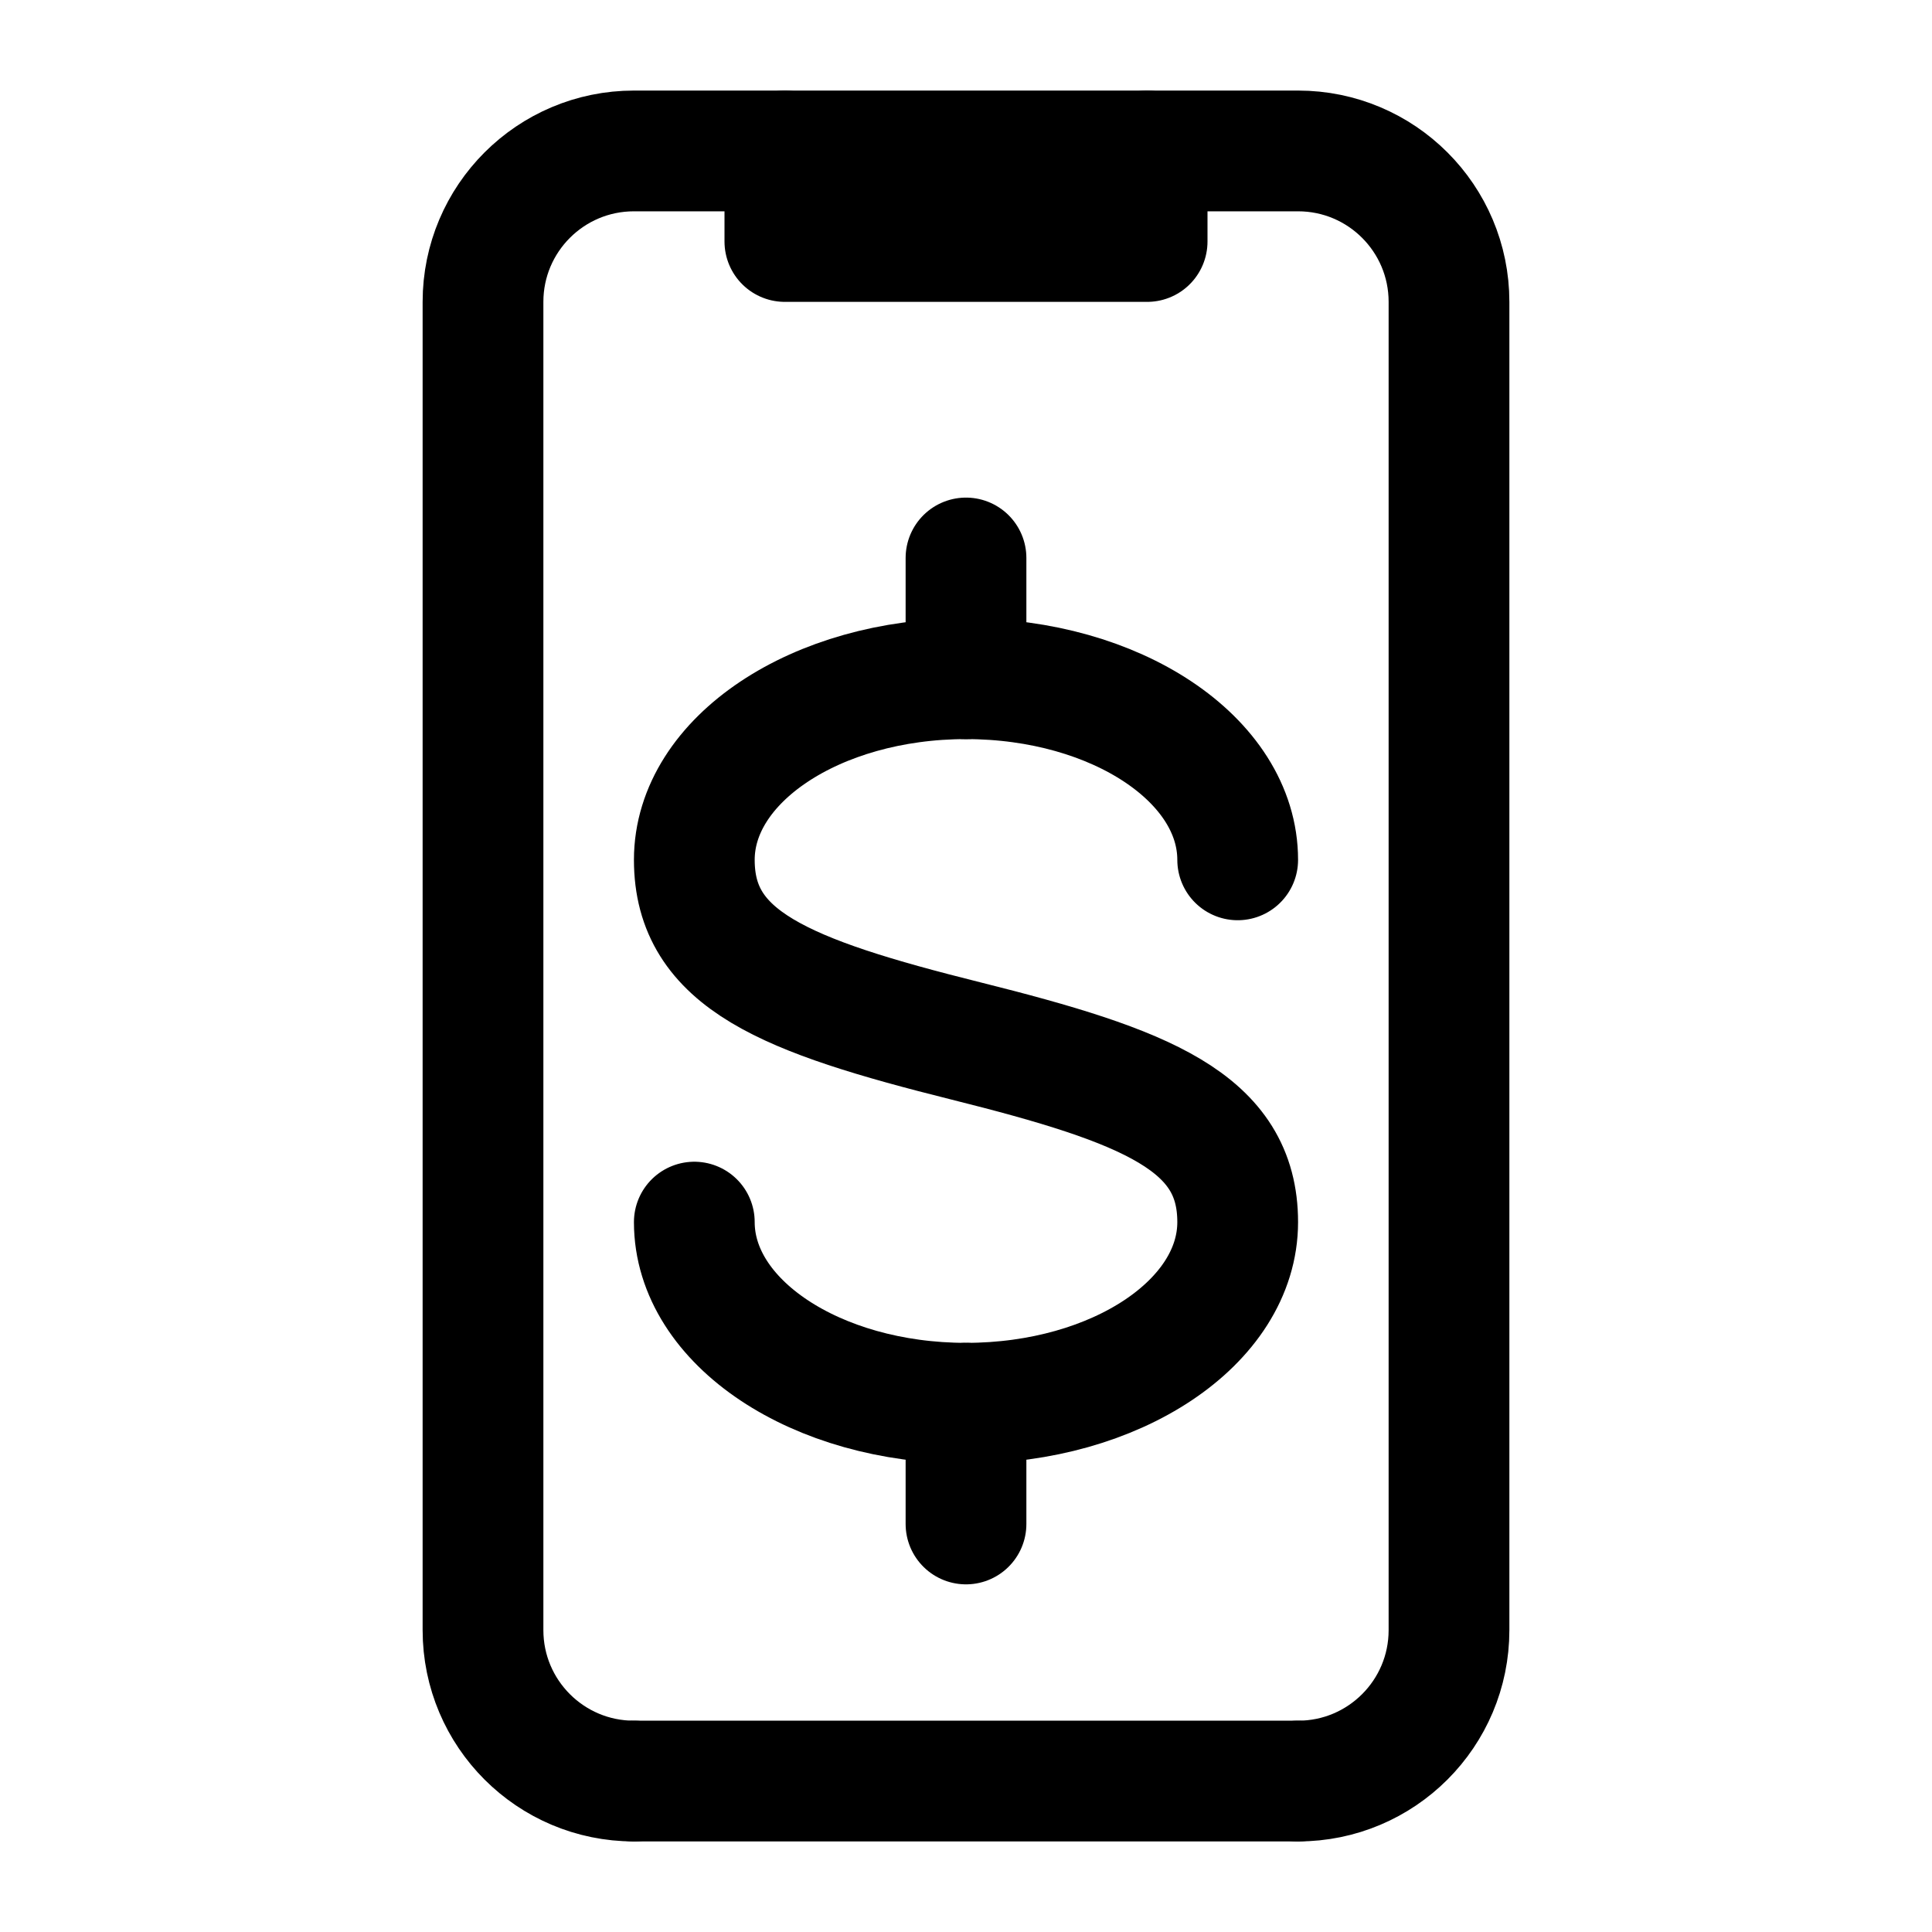
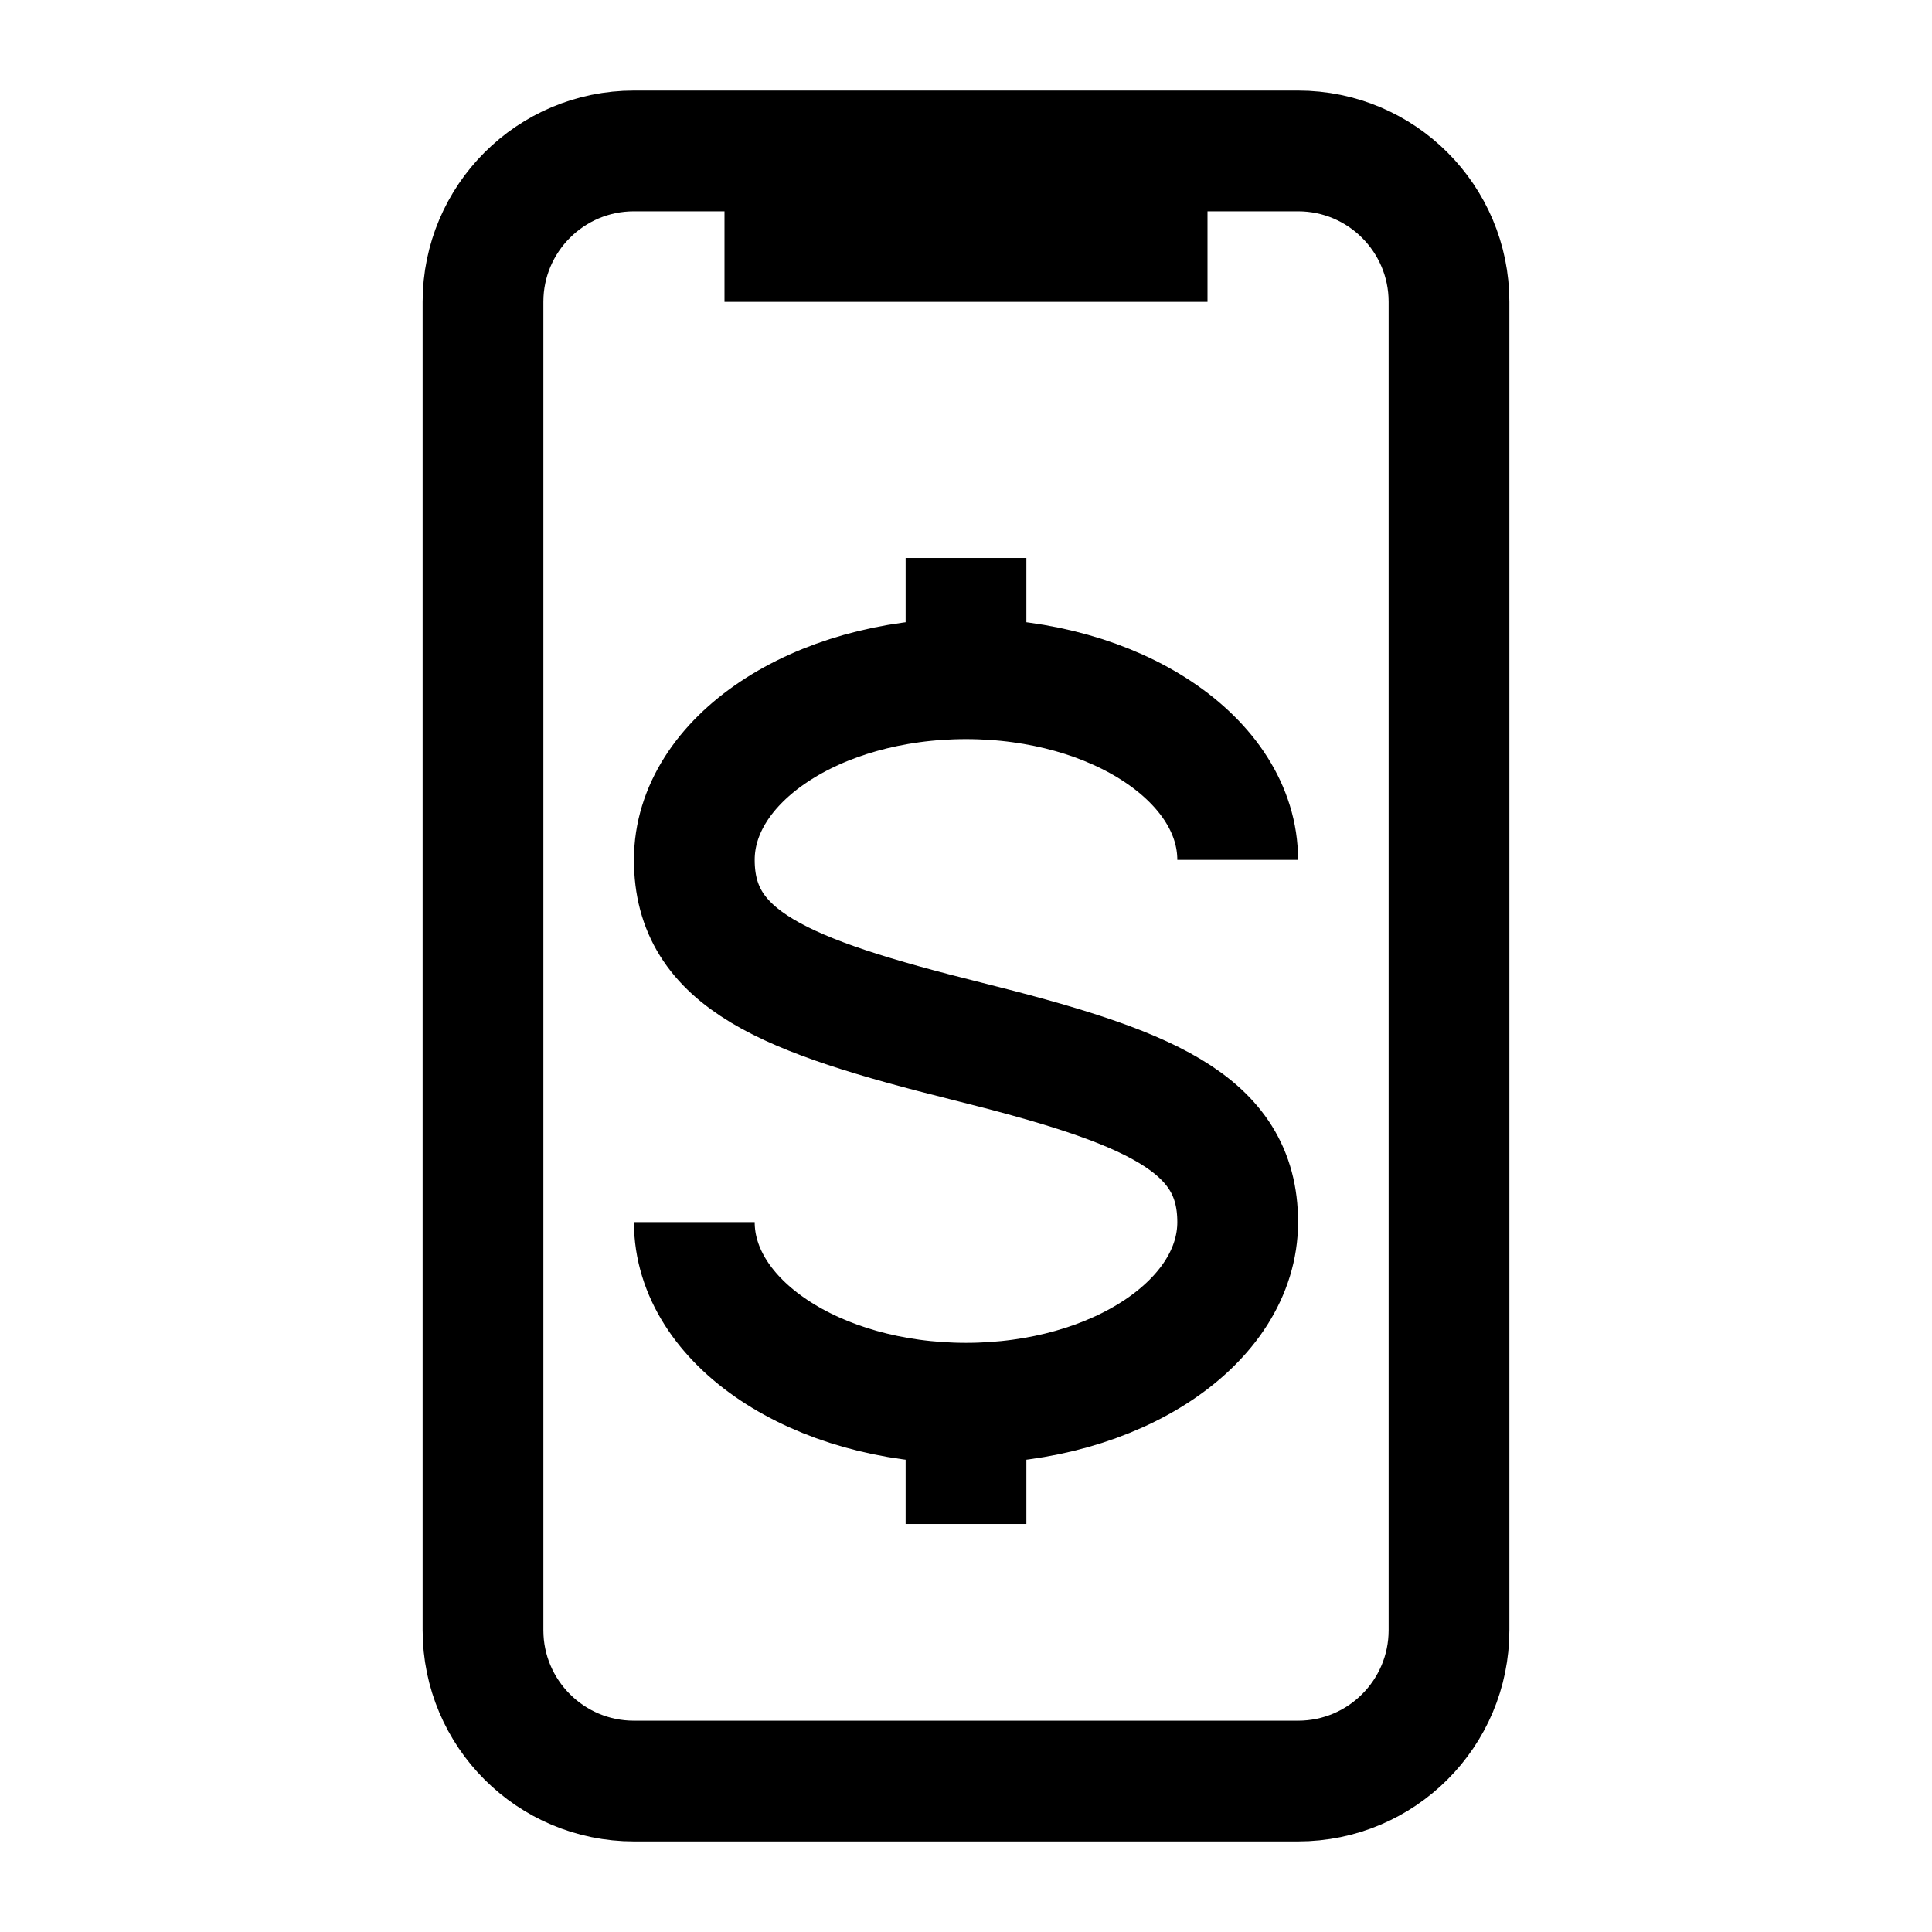
<svg xmlns="http://www.w3.org/2000/svg" width="512" height="512" viewBox="0 0 512 512">
-   <path d="M168,472a40,40,0,0,1-40-40V80a40,40,0,0,1,40-40H344a40,40,0,0,1,40,40V432a40,40,0,0,1-40,40" fill="none" stroke="#000" stroke-linecap="round" stroke-linejoin="round" stroke-width="32" />
-   <polyline points="304 40 304 64 208 64 208 40" fill="none" stroke="#000" stroke-linecap="round" stroke-linejoin="round" stroke-width="32" />
-   <line x1="344" y1="472" x2="168" y2="472" fill="none" stroke="#000" stroke-linecap="round" stroke-linejoin="round" stroke-width="32" />
-   <path d="M184,323.87c0,26.51,32.24,48,72,48s72-21.49,72-48-24-36-72-48-72-21.49-72-48,32.24-48,72-48,72,21.49,72,48" fill="none" stroke="#000" stroke-linecap="round" stroke-linejoin="round" stroke-width="32" />
-   <line x1="256" y1="179.87" x2="256" y2="147.87" fill="none" stroke="#000" stroke-linecap="round" stroke-linejoin="round" stroke-width="32" />
-   <line x1="256" y1="403.87" x2="256" y2="371.87" fill="none" stroke="#000" stroke-linecap="round" stroke-linejoin="round" stroke-width="32" />
+   <path d="M168,472a40,40,0,0,1-40-40V80a40,40,0,0,1,40-40H344a40,40,0,0,1,40,40V432a40,40,0,0,1-40,40" fill="none" stroke="#000" stroke-linecap="butt" stroke-linejoin="miter" stroke-width="32" />
+   <polyline points="304 40 304 64 208 64 208 40" fill="none" stroke="#000" stroke-linecap="butt" stroke-linejoin="miter" stroke-width="32" />
+   <line x1="344" y1="472" x2="168" y2="472" fill="none" stroke="#000" stroke-linecap="butt" stroke-linejoin="miter" stroke-width="32" />
+   <path d="M184,323.87c0,26.51,32.24,48,72,48s72-21.49,72-48-24-36-72-48-72-21.49-72-48,32.24-48,72-48,72,21.49,72,48" fill="none" stroke="#000" stroke-linecap="butt" stroke-linejoin="miter" stroke-width="32" />
+   <line x1="256" y1="179.87" x2="256" y2="147.87" fill="none" stroke="#000" stroke-linecap="butt" stroke-linejoin="miter" stroke-width="32" />
+   <line x1="256" y1="403.87" x2="256" y2="371.87" fill="none" stroke="#000" stroke-linecap="butt" stroke-linejoin="miter" stroke-width="32" />
</svg>
